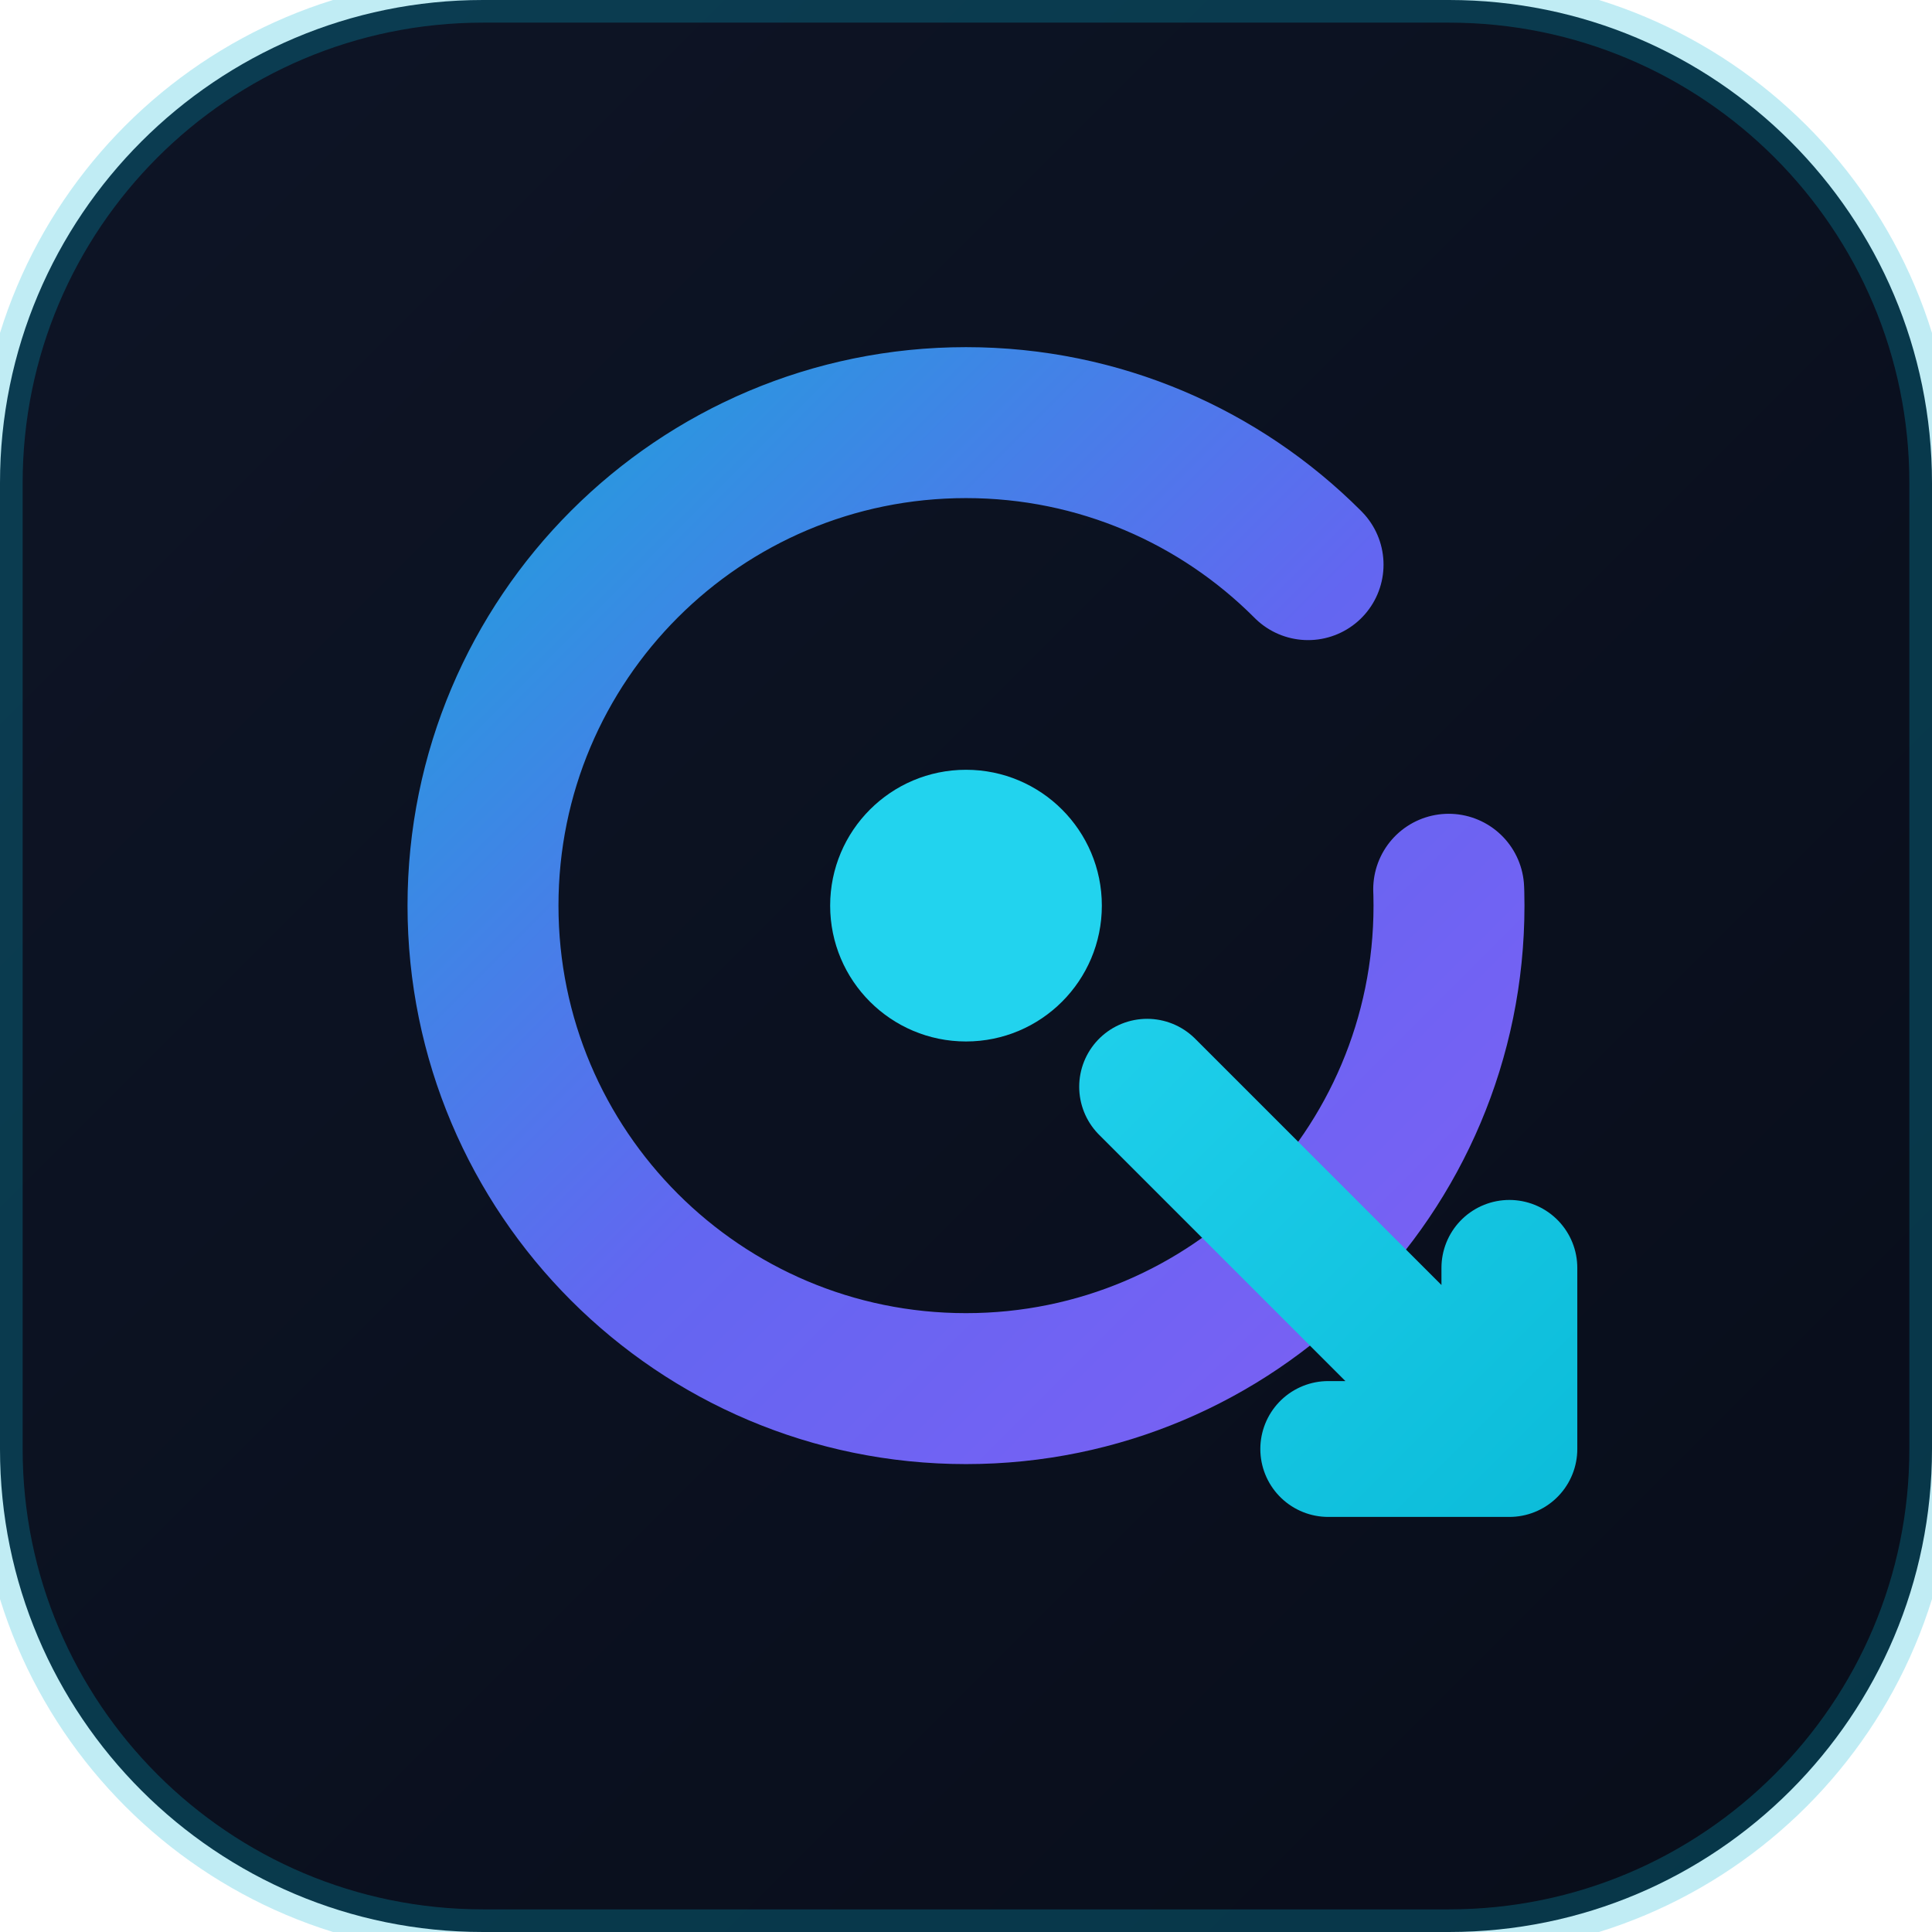
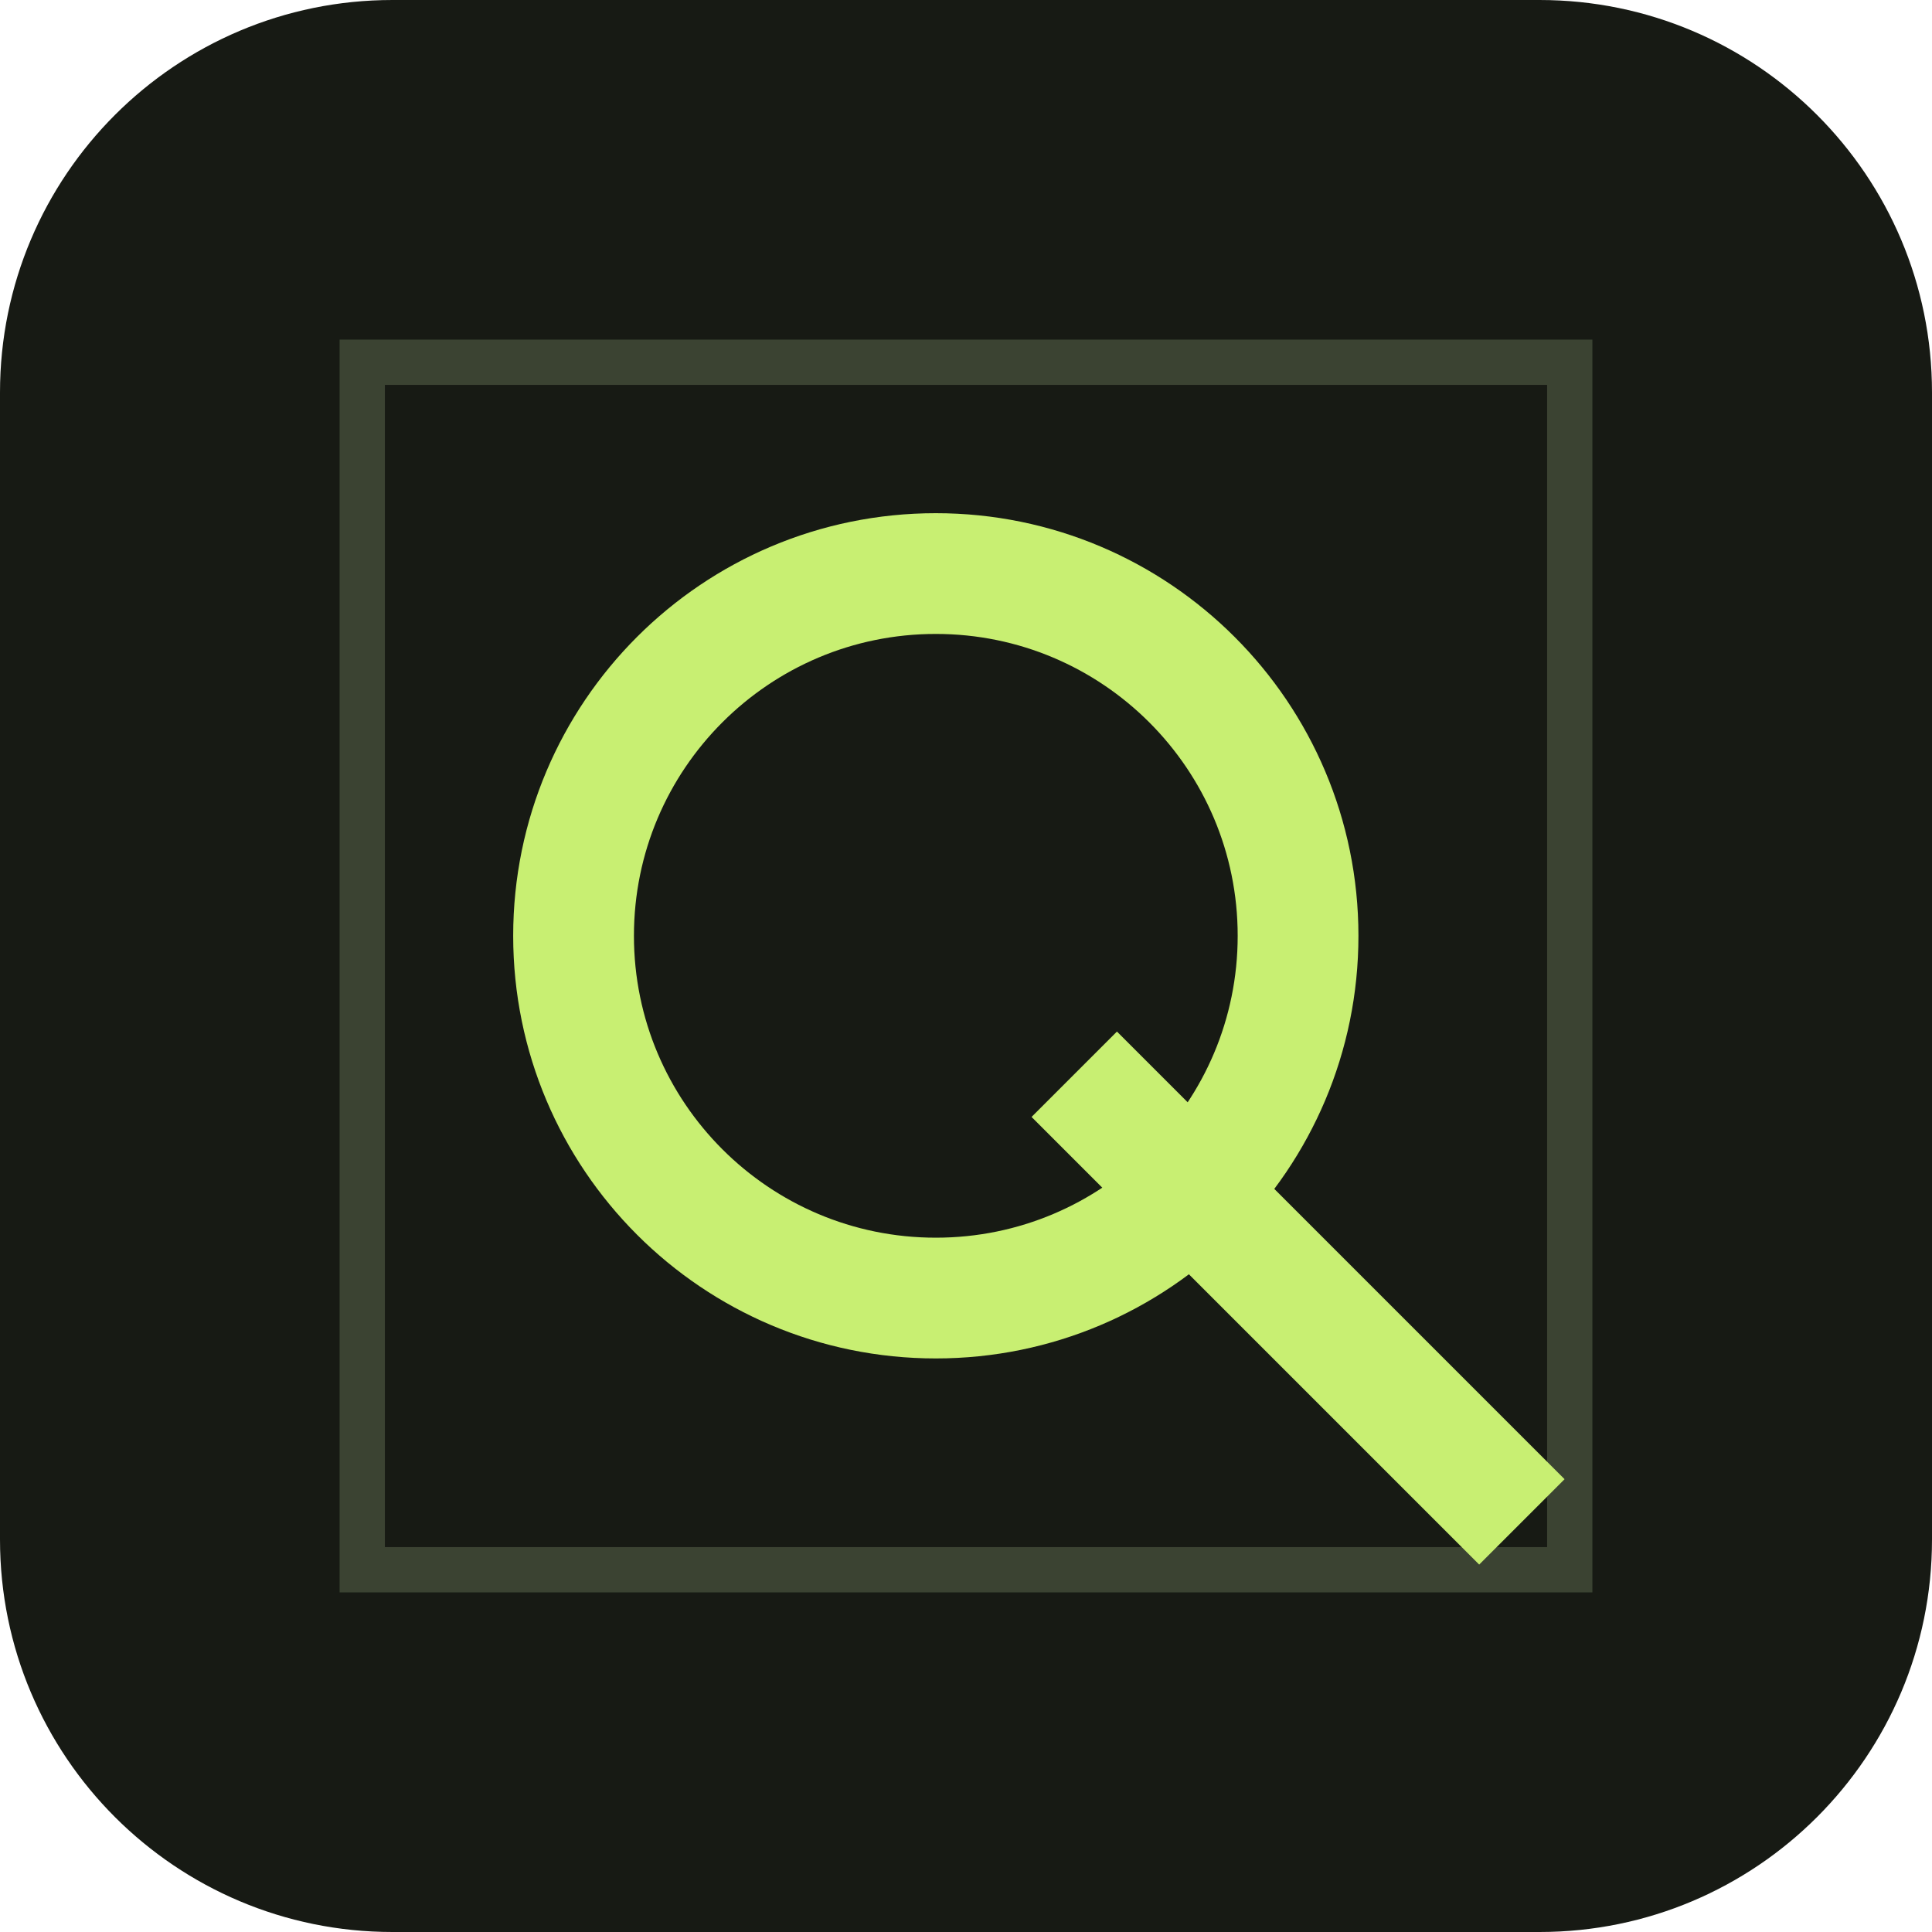
<svg xmlns="http://www.w3.org/2000/svg" viewBox="0 0 64 64" fill="none">
-   <defs>
-     <linearGradient id="q_grad_bg" x1="0" y1="0" x2="64" y2="64" gradientUnits="userSpaceOnUse">
-       <stop offset="0%" stop-color="#0E1526" />
-       <stop offset="100%" stop-color="#080D1A" />
-     </linearGradient>
-     <linearGradient id="q_grad_ring" x1="8" y1="8" x2="56" y2="56" gradientUnits="userSpaceOnUse">
-       <stop offset="0%" stop-color="#06B6D4" />
-       <stop offset="50%" stop-color="#6366F1" />
-       <stop offset="100%" stop-color="#8B5CF6" />
-     </linearGradient>
-     <linearGradient id="q_grad_tail" x1="32" y1="32" x2="56" y2="56" gradientUnits="userSpaceOnUse">
-       <stop offset="0%" stop-color="#22D3EE" />
-       <stop offset="100%" stop-color="#06B6D4" />
-     </linearGradient>
-   </defs>
-   <rect width="64" height="64" rx="16" fill="url(#q_grad_bg)" />
-   <rect width="64" height="64" rx="16" stroke="#06B6D4" stroke-opacity="0.25" stroke-width="1.5" />
-   <circle cx="32" cy="30" r="16" stroke="url(#q_grad_ring)" stroke-width="5" stroke-linecap="round" stroke-dasharray="88 12" />
-   <circle cx="32" cy="30" r="4.5" fill="#22D3EE" />
-   <path d="M38 36L50 48M44 48H50V42" stroke="url(#q_grad_tail)" stroke-width="4.5" stroke-linecap="round" stroke-linejoin="round" />
+   <rect width="64" height="64" rx="13" fill="#171A14" />
+   <path d="M12 12H52V52H12V12Z" stroke="#3B4332" stroke-width="1.5" />
+   <circle cx="31" cy="31" r="12" stroke="#C8EF72" stroke-width="4" />
+   <path d="M37 37L49 49" stroke="#C8EF72" stroke-width="4" stroke-linecap="square" />
</svg>
